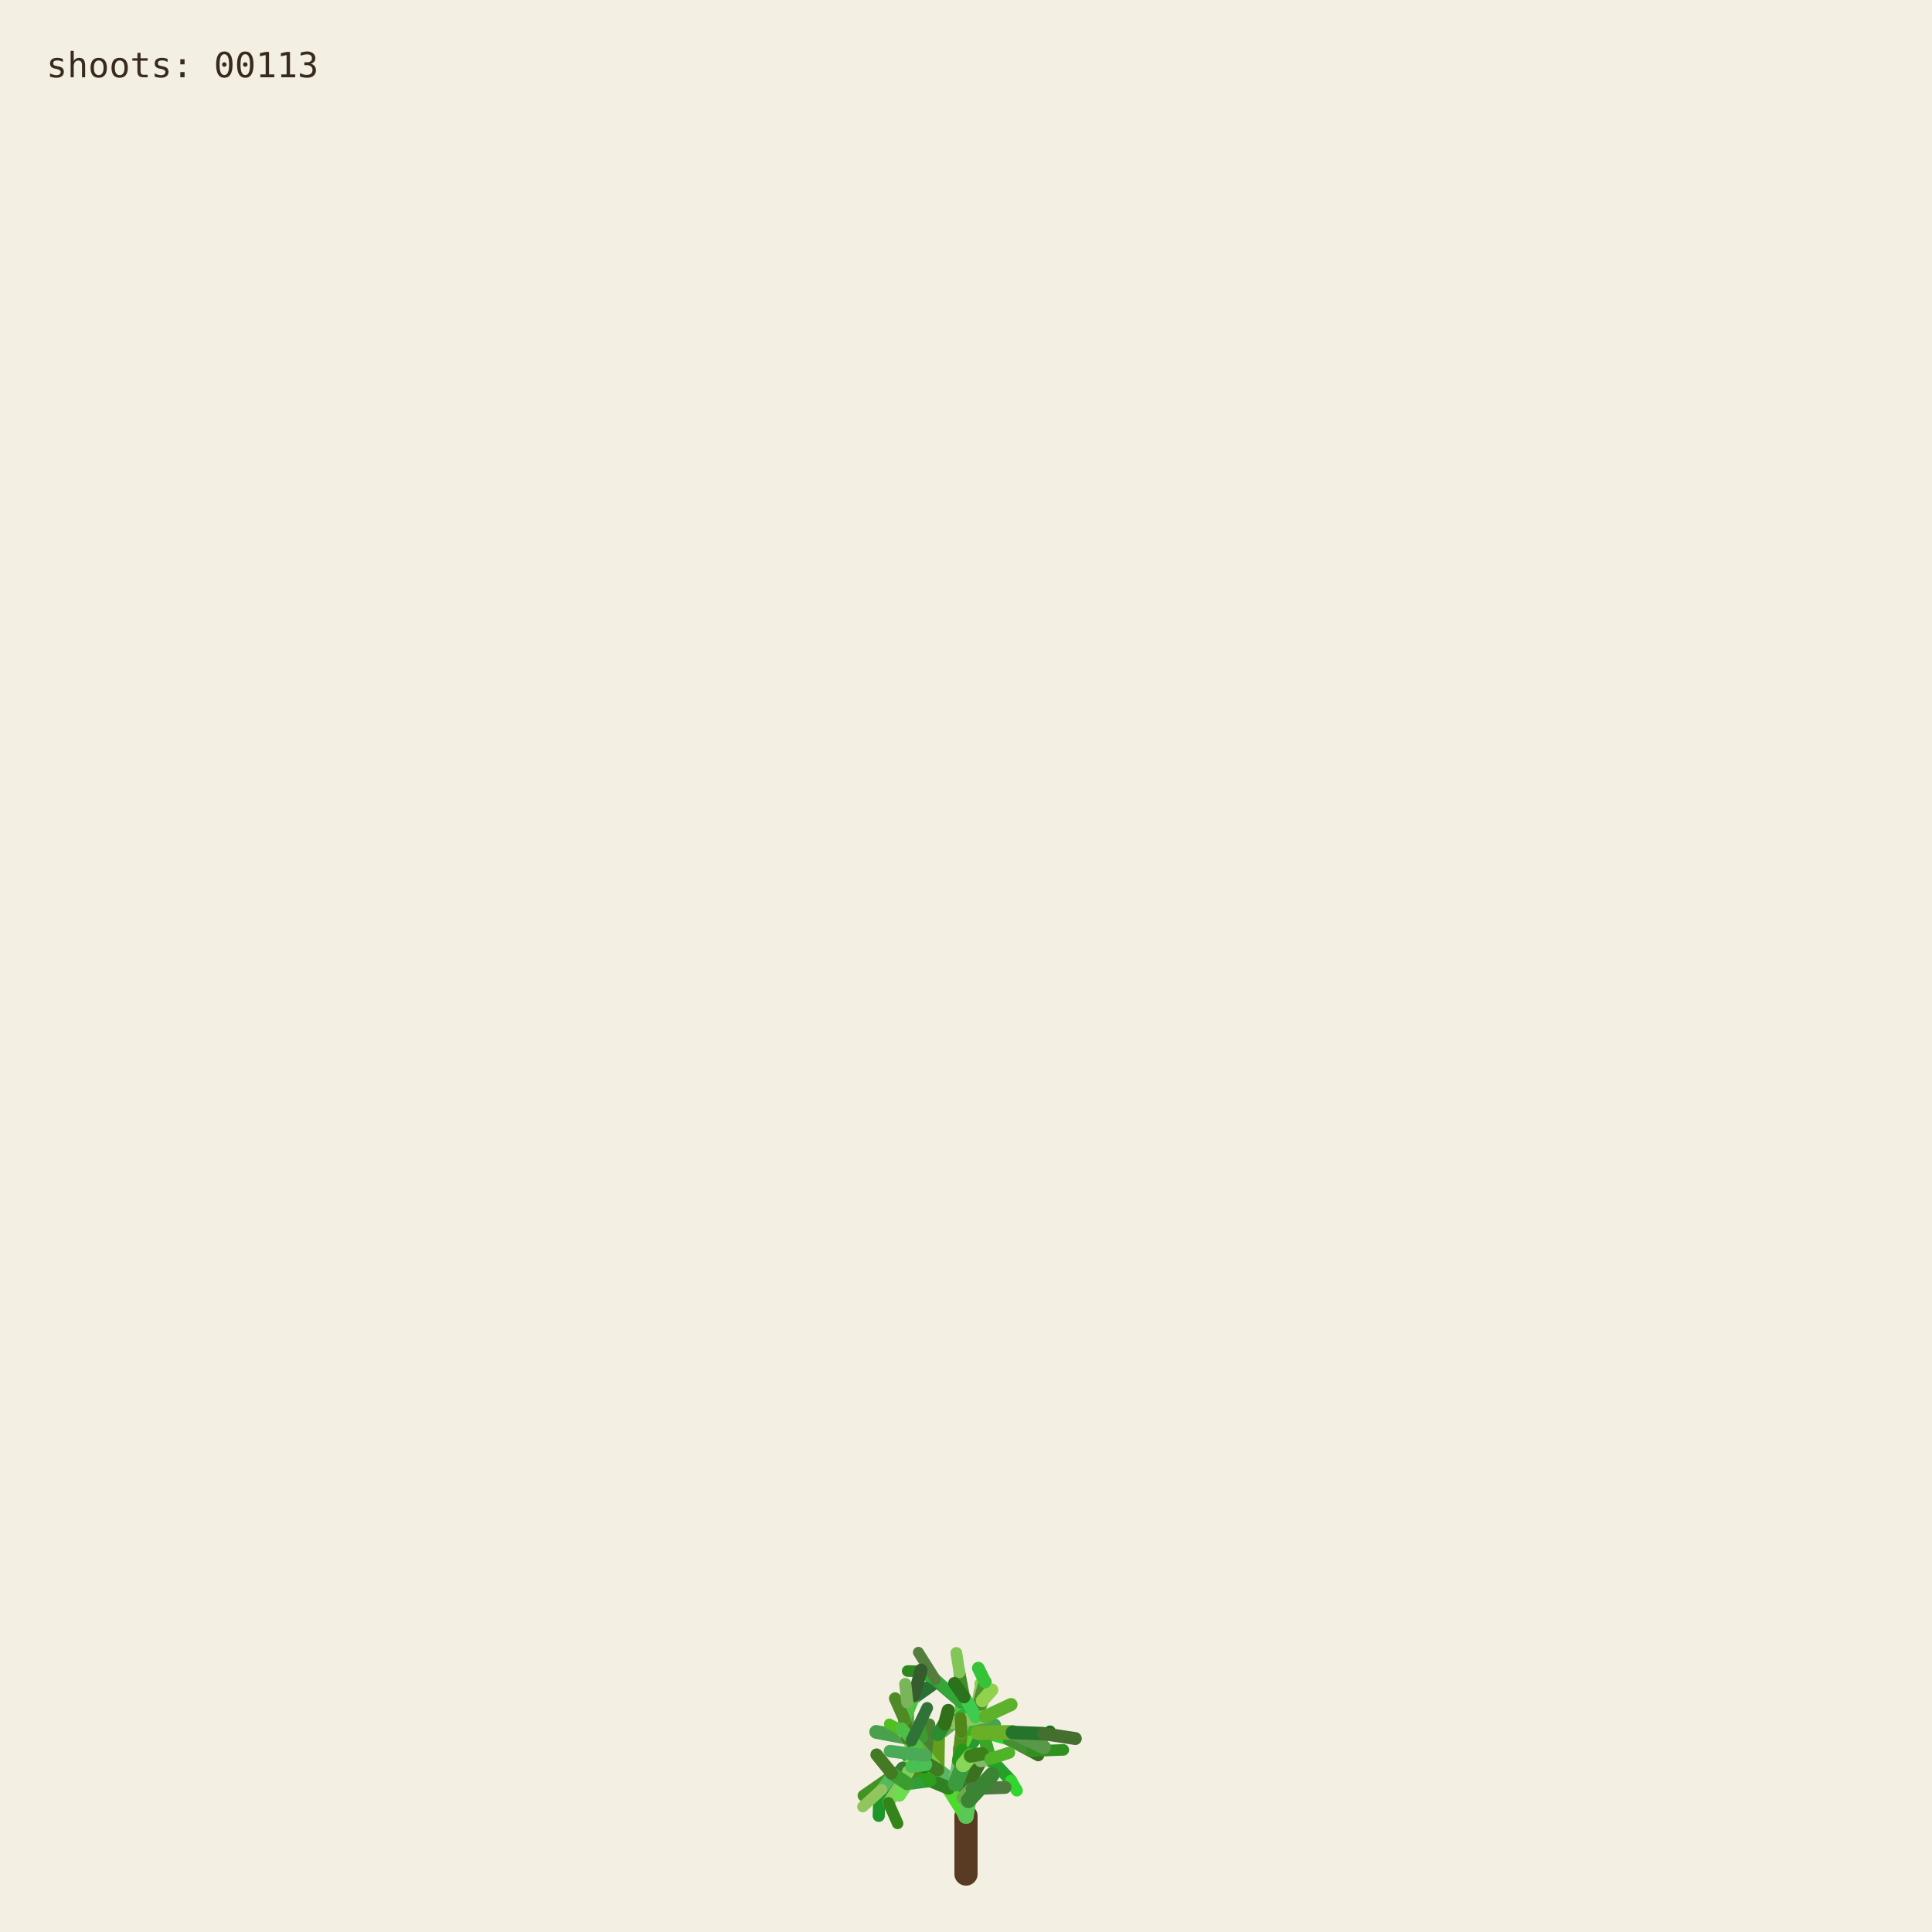
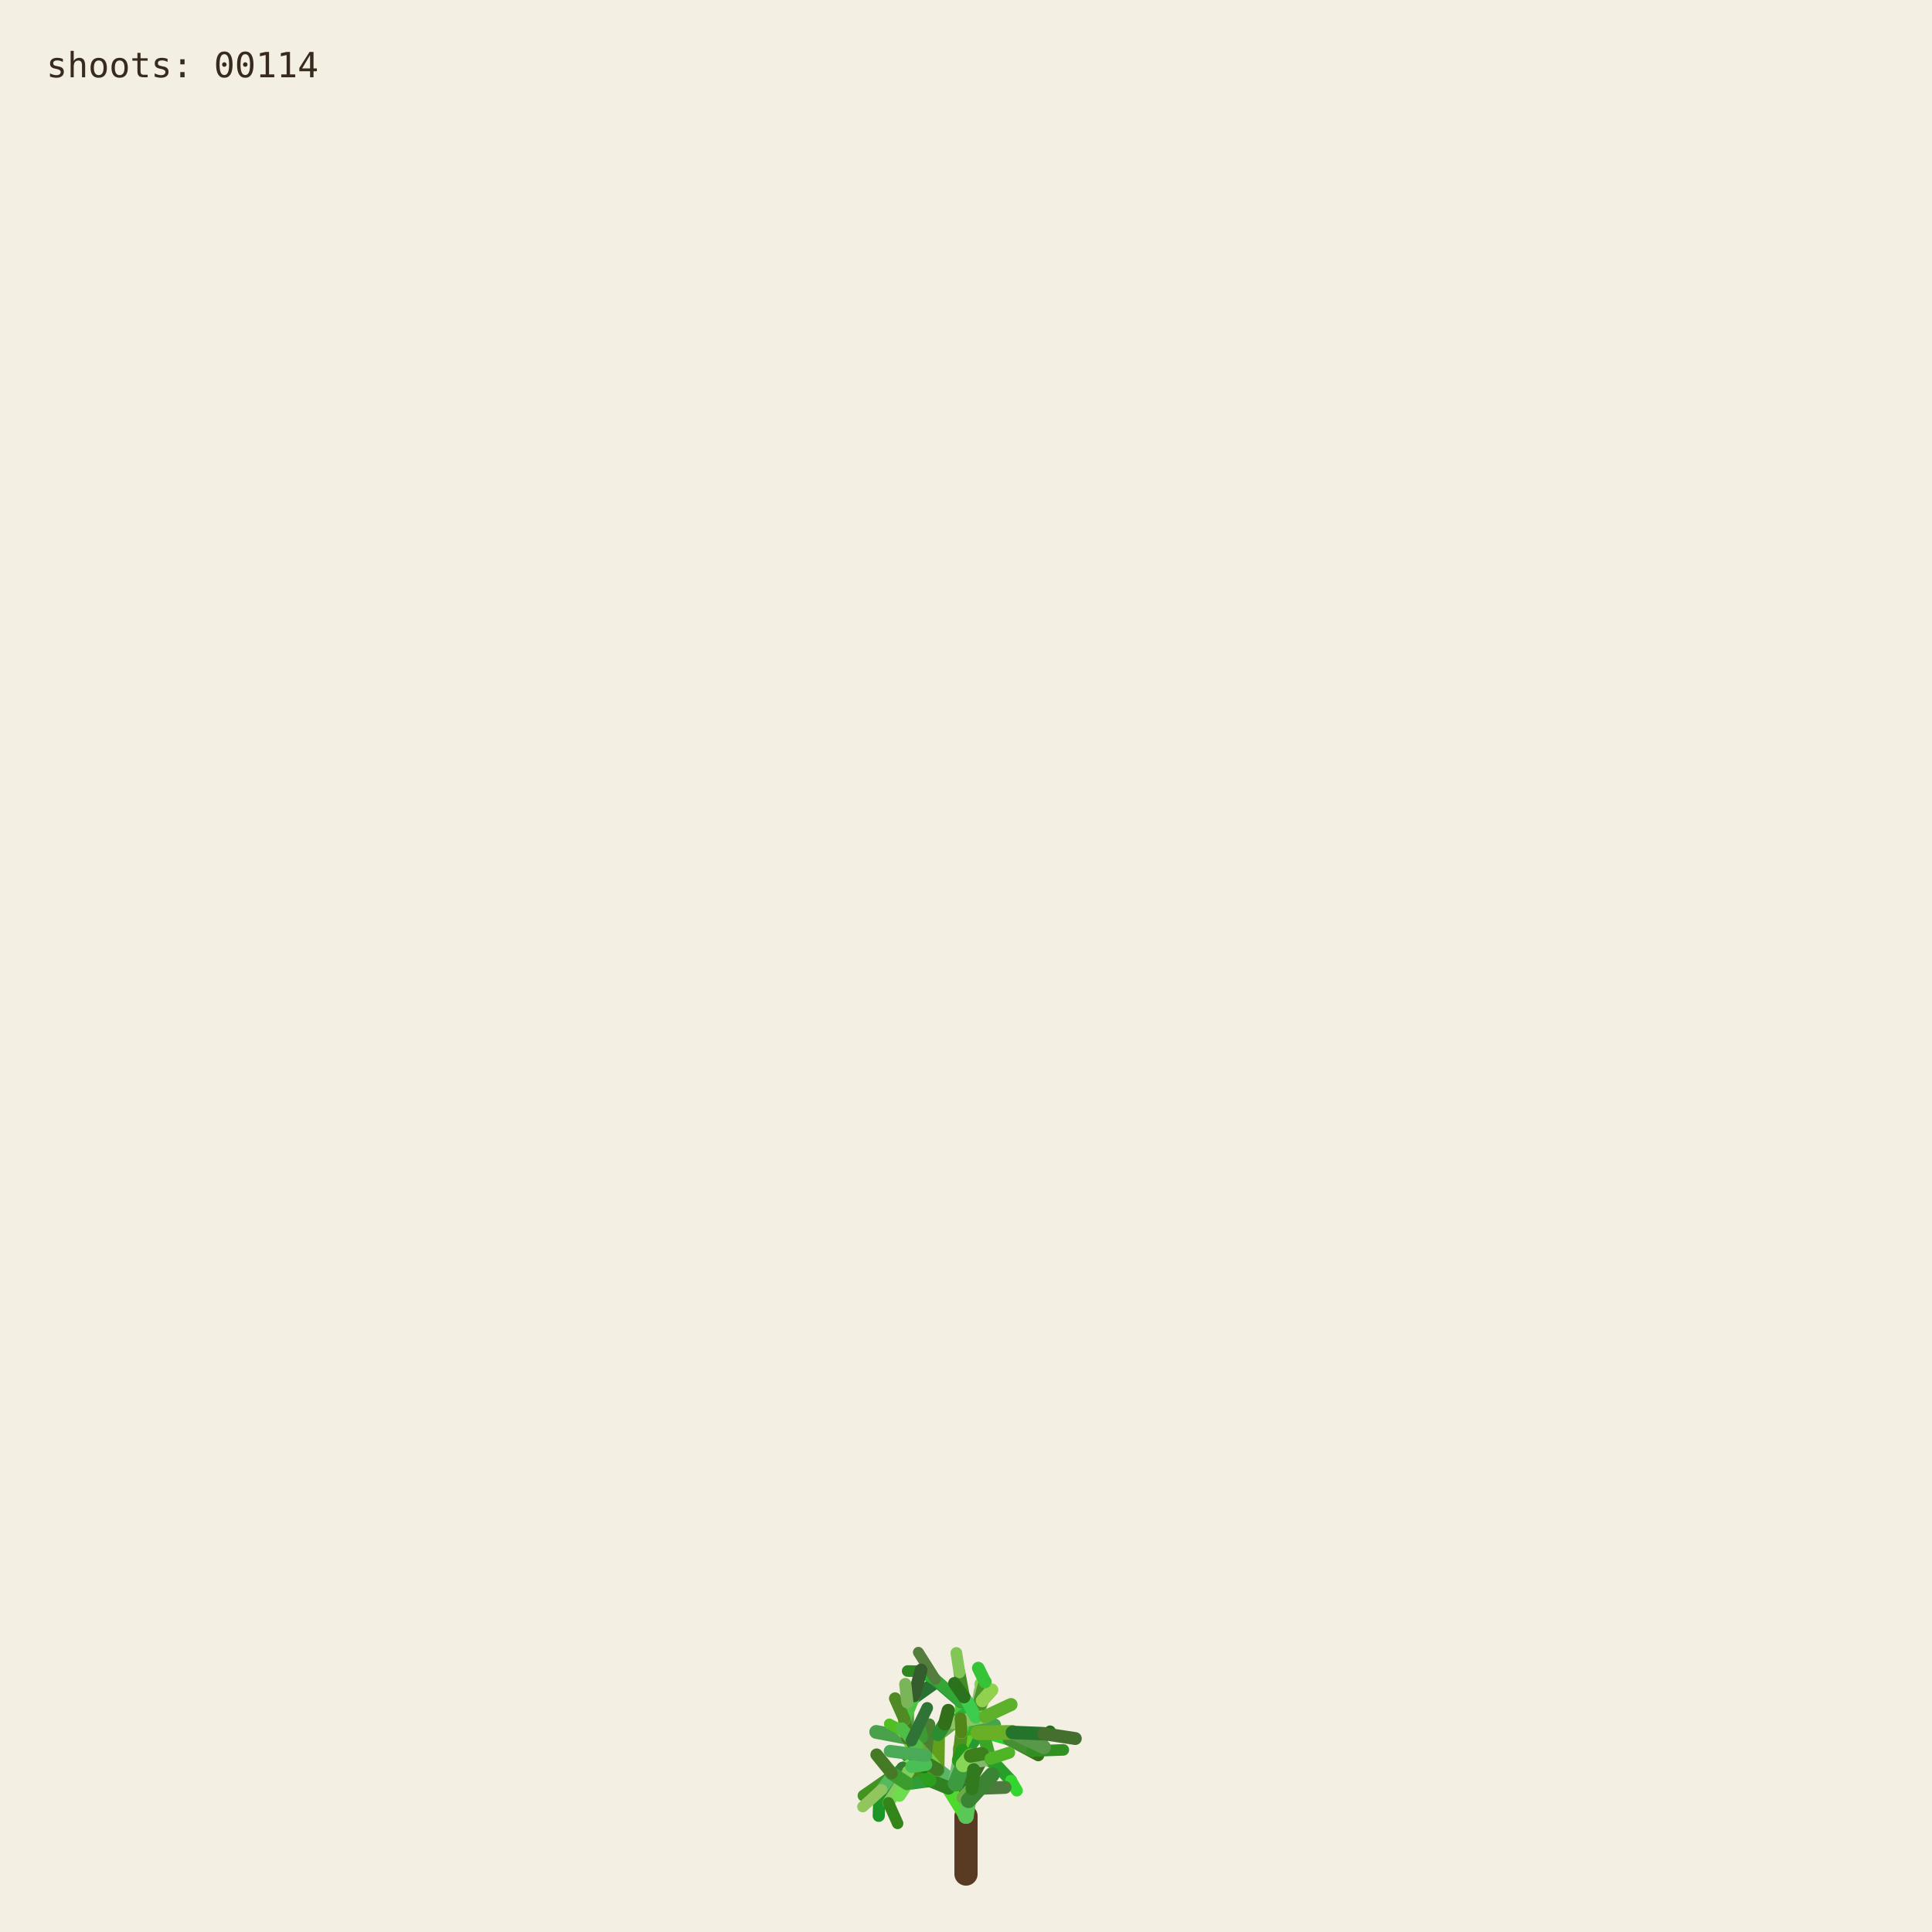
<svg xmlns="http://www.w3.org/2000/svg" viewBox="0 0 1000 1000" role="img" aria-labelledby="title desc">
  <rect width="1000" height="1000" fill="#f3efe3" />
  <g fill="none" stroke-linecap="round">
    <path d="M500 970 L500 940" stroke="#593a22" stroke-width="12" />
    <path d="M500.000 940.000 L494.591 923.254" stroke="hsl(89 50% 51%)" stroke-width="8.067" data-shoot="1" />
    <path d="M500.000 940.000 L498.548 930.480" stroke="hsl(108 42% 32%)" stroke-width="7.603" data-shoot="2" />
    <path d="M494.591 923.254 L485.237 916.016" stroke="hsl(129 39% 53%)" stroke-width="7.427" data-shoot="3" />
    <path d="M498.548 930.480 L502.606 920.794" stroke="hsl(125 41% 32%)" stroke-width="7.235" data-shoot="4" />
    <path d="M502.606 920.794 L496.770 905.343" stroke="hsl(93 34% 43%)" stroke-width="7.253" data-shoot="5" />
    <path d="M494.591 923.254 L497.365 909.040" stroke="hsl(116 35% 60%)" stroke-width="8.012" data-shoot="6" />
    <path d="M485.237 916.016 L485.497 897.710" stroke="hsl(89 69% 37%)" stroke-width="7.213" data-shoot="7" />
    <path d="M496.770 905.343 L501.215 895.004" stroke="hsl(92 66% 60%)" stroke-width="7.141" data-shoot="8" />
    <path d="M497.365 909.040 L506.164 896.866" stroke="hsl(126 59% 38%)" stroke-width="8.073" data-shoot="9" />
    <path d="M501.215 895.004 L510.832 888.548" stroke="hsl(91 35% 42%)" stroke-width="6.879" data-shoot="10" />
    <path d="M485.497 897.710 L493.416 891.622" stroke="hsl(104 36% 49%)" stroke-width="7.124" data-shoot="11" />
    <path d="M500.000 940.000 L490.927 925.443" stroke="hsl(108 70% 51%)" stroke-width="7.399" data-shoot="12" />
    <path d="M485.237 916.016 L479.157 913.325" stroke="hsl(112 69% 34%)" stroke-width="7.149" data-shoot="13" />
    <path d="M490.927 925.443 L481.351 921.527" stroke="hsl(111 58% 32%)" stroke-width="6.945" data-shoot="14" />
    <path d="M498.548 930.480 L503.173 925.799" stroke="hsl(98 40% 48%)" stroke-width="6.990" data-shoot="15" />
    <path d="M496.770 905.343 L505.035 888.845" stroke="hsl(101 68% 48%)" stroke-width="6.979" data-shoot="16" />
    <path d="M493.416 891.622 L508.817 896.643" stroke="hsl(128 70% 39%)" stroke-width="6.561" data-shoot="17" />
    <path d="M479.157 913.325 L469.750 899.500" stroke="hsl(95 57% 50%)" stroke-width="7.139" data-shoot="18" />
    <path d="M505.035 888.845 L508.436 880.301" stroke="hsl(98 53% 41%)" stroke-width="6.832" data-shoot="19" />
    <path d="M501.215 895.004 L501.550 888.479" stroke="hsl(112 68% 42%)" stroke-width="6.773" data-shoot="20" />
    <path d="M485.237 916.016 L479.029 908.697" stroke="hsl(100 57% 53%)" stroke-width="6.945" data-shoot="21" />
    <path d="M502.606 920.794 L496.127 911.207" stroke="hsl(123 62% 40%)" stroke-width="6.865" data-shoot="22" />
    <path d="M496.127 911.207 L497.635 896.782" stroke="hsl(93 65% 34%)" stroke-width="6.505" data-shoot="23" />
    <path d="M494.591 923.254 L500.793 909.571" stroke="hsl(113 71% 34%)" stroke-width="7.895" data-shoot="24" />
    <path d="M485.237 916.016 L479.462 917.793" stroke="hsl(99 66% 28%)" stroke-width="7.154" data-shoot="25" />
    <path d="M485.237 916.016 L473.231 912.147" stroke="hsl(93 38% 42%)" stroke-width="6.997" data-shoot="26" />
    <path d="M485.237 916.016 L473.737 913.680" stroke="hsl(114 35% 58%)" stroke-width="6.828" data-shoot="27" />
    <path d="M497.635 896.782 L497.395 881.015" stroke="hsl(110 56% 51%)" stroke-width="6.336" data-shoot="28" />
    <path d="M469.750 899.500 L453.522 896.436" stroke="hsl(121 37% 46%)" stroke-width="7.140" data-shoot="29" />
    <path d="M481.351 921.527 L469.530 923.105" stroke="hsl(126 55% 40%)" stroke-width="6.995" data-shoot="30" />
    <path d="M505.035 888.845 L499.035 878.436" stroke="hsl(88 42% 31%)" stroke-width="6.545" data-shoot="31" />
    <path d="M502.606 920.794 L507.653 911.330" stroke="hsl(99 57% 28%)" stroke-width="6.856" data-shoot="32" />
    <path d="M481.351 921.527 L478.279 914.724" stroke="hsl(122 35% 29%)" stroke-width="6.742" data-shoot="33" />
    <path d="M508.817 896.643 L522.168 900.369" stroke="hsl(122 67% 50%)" stroke-width="6.210" data-shoot="34" />
    <path d="M479.029 908.697 L477.185 899.261" stroke="hsl(124 64% 35%)" stroke-width="6.693" data-shoot="35" />
    <path d="M494.591 923.254 L498.563 913.442" stroke="hsl(122 45% 42%)" stroke-width="7.987" data-shoot="36" />
    <path d="M473.737 913.680 L467.283 915.265" stroke="hsl(125 60% 37%)" stroke-width="6.814" data-shoot="37" />
    <path d="M481.351 921.527 L469.226 908.135" stroke="hsl(113 69% 37%)" stroke-width="6.660" data-shoot="38" />
    <path d="M473.231 912.147 L461.374 919.424" stroke="hsl(100 70% 60%)" stroke-width="6.453" data-shoot="39" />
    <path d="M497.635 896.782 L500.334 886.420" stroke="hsl(108 47% 53%)" stroke-width="6.302" data-shoot="40" />
    <path d="M467.283 915.265 L455.168 929.331" stroke="hsl(120 40% 35%)" stroke-width="6.786" data-shoot="41" />
    <path d="M508.817 896.643 L512.869 911.725" stroke="hsl(110 63% 40%)" stroke-width="6.518" data-shoot="42" />
    <path d="M496.127 911.207 L497.987 905.795" stroke="hsl(115 70% 35%)" stroke-width="6.363" data-shoot="43" />
    <path d="M507.653 911.330 L512.674 910.357" stroke="hsl(104 36% 57%)" stroke-width="6.747" data-shoot="44" />
    <path d="M479.157 913.325 L470.181 917.185" stroke="hsl(95 64% 53%)" stroke-width="6.833" data-shoot="45" />
    <path d="M469.750 899.500 L469.633 881.151" stroke="hsl(111 38% 45%)" stroke-width="6.815" data-shoot="46" />
    <path d="M479.029 908.697 L480.879 892.655" stroke="hsl(102 44% 35%)" stroke-width="6.467" data-shoot="47" />
    <path d="M500.334 886.420 L507.457 881.593" stroke="hsl(118 47% 56%)" stroke-width="6.197" data-shoot="48" />
    <path d="M461.374 919.424 L446.935 929.431" stroke="hsl(102 65% 35%)" stroke-width="6.069" data-shoot="49" />
    <path d="M508.436 880.301 L507.585 871.602" stroke="hsl(97 61% 57%)" stroke-width="6.448" data-shoot="50" />
    <path d="M512.674 910.357 L523.304 921.702" stroke="hsl(122 61% 39%)" stroke-width="6.341" data-shoot="51" />
    <path d="M500.000 940.000 L501.279 931.882" stroke="hsl(118 51% 56%)" stroke-width="7.998" data-shoot="52" />
    <path d="M499.035 878.436 L496.590 865.625" stroke="hsl(103 58% 35%)" stroke-width="6.115" data-shoot="53" />
    <path d="M485.497 897.710 L488.970 892.287" stroke="hsl(123 54% 36%)" stroke-width="7.087" data-shoot="54" />
    <path d="M496.590 865.625 L495.009 855.557" stroke="hsl(97 49% 56%)" stroke-width="6.061" data-shoot="55" />
    <path d="M469.633 881.151 L484.418 870.623" stroke="hsl(128 48% 30%)" stroke-width="6.659" data-shoot="56" />
    <path d="M485.237 916.016 L477.752 911.974" stroke="hsl(90 58% 50%)" stroke-width="6.898" data-shoot="57" />
    <path d="M498.563 913.442 L502.383 908.863" stroke="hsl(97 61% 59%)" stroke-width="7.688" data-shoot="58" />
    <path d="M479.157 913.325 L464.639 921.037" stroke="hsl(94 69% 32%)" stroke-width="6.531" data-shoot="59" />
    <path d="M478.279 914.724 L471.794 900.929" stroke="hsl(117 71% 29%)" stroke-width="6.231" data-shoot="60" />
    <path d="M522.168 900.369 L536.734 901.964" stroke="hsl(111 46% 60%)" stroke-width="6.038" data-shoot="61" />
    <path d="M471.794 900.929 L465.848 895.170" stroke="hsl(103 40% 56%)" stroke-width="5.768" data-shoot="62" />
    <path d="M469.750 899.500 L468.128 889.982" stroke="hsl(93 64% 30%)" stroke-width="6.667" data-shoot="63" />
    <path d="M477.185 899.261 L475.657 893.582" stroke="hsl(113 52% 40%)" stroke-width="6.319" data-shoot="64" />
    <path d="M479.029 908.697 L474.737 903.891" stroke="hsl(93 52% 43%)" stroke-width="6.709" data-shoot="65" />
    <path d="M523.304 921.702 L526.314 926.781" stroke="hsl(119 67% 51%)" stroke-width="6.166" data-shoot="66" />
    <path d="M505.035 888.845 L507.387 875.338" stroke="hsl(96 40% 59%)" stroke-width="6.739" data-shoot="67" />
    <path d="M522.168 900.369 L537.413 908.545" stroke="hsl(99 61% 27%)" stroke-width="6.155" data-shoot="68" />
    <path d="M497.395 881.015 L483.011 868.683" stroke="hsl(129 53% 36%)" stroke-width="6.314" data-shoot="69" />
    <path d="M522.168 900.369 L534.219 906.339" stroke="hsl(108 48% 38%)" stroke-width="6.199" data-shoot="70" />
    <path d="M493.416 891.622 L507.262 882.093" stroke="hsl(127 63% 43%)" stroke-width="6.826" data-shoot="71" />
    <path d="M502.383 908.863 L508.238 907.761" stroke="hsl(99 66% 30%)" stroke-width="7.032" data-shoot="72" />
    <path d="M508.817 896.643 L514.829 892.790" stroke="hsl(125 40% 46%)" stroke-width="6.585" data-shoot="73" />
    <path d="M468.128 889.982 L473.133 877.764" stroke="hsl(115 52% 51%)" stroke-width="6.671" data-shoot="74" />
    <path d="M465.848 895.170 L460.313 892.280" stroke="hsl(102 70% 44%)" stroke-width="5.549" data-shoot="75" />
    <path d="M468.128 889.982 L463.284 879.089" stroke="hsl(94 59% 34%)" stroke-width="6.302" data-shoot="76" />
    <path d="M461.374 919.424 L456.357 926.300" stroke="hsl(126 42% 53%)" stroke-width="6.125" data-shoot="77" />
    <path d="M483.011 868.683 L476.458 865.059" stroke="hsl(124 68% 42%)" stroke-width="6.199" data-shoot="78" />
    <path d="M455.168 929.331 L454.837 939.862" stroke="hsl(125 68% 35%)" stroke-width="6.316" data-shoot="79" />
    <path d="M534.219 906.339 L550.383 905.736" stroke="hsl(112 63% 35%)" stroke-width="5.969" data-shoot="80" />
    <path d="M470.181 917.185 L459.860 933.116" stroke="hsl(100 53% 58%)" stroke-width="6.224" data-shoot="81" />
    <path d="M497.395 881.015 L484.197 869.260" stroke="hsl(122 53% 43%)" stroke-width="5.862" data-shoot="82" />
    <path d="M536.734 901.964 L543.504 896.023" stroke="hsl(116 68% 27%)" stroke-width="5.871" data-shoot="83" />
    <path d="M476.458 865.059 L469.801 864.922" stroke="hsl(112 62% 33%)" stroke-width="6.006" data-shoot="84" />
    <path d="M506.164 896.866 L524.059 896.699" stroke="hsl(91 64% 42%)" stroke-width="7.575" data-shoot="85" />
    <path d="M485.237 916.016 L472.910 908.590" stroke="hsl(102 57% 31%)" stroke-width="6.875" data-shoot="86" />
    <path d="M469.530 923.105 L465.520 929.278" stroke="hsl(107 67% 59%)" stroke-width="6.616" data-shoot="87" />
    <path d="M505.035 888.845 L509.868 870.612" stroke="hsl(101 57% 37%)" stroke-width="6.791" data-shoot="88" />
    <path d="M493.416 891.622 L509.951 888.485" stroke="hsl(92 44% 58%)" stroke-width="6.812" data-shoot="89" />
    <path d="M503.173 925.799 L520.191 925.155" stroke="hsl(105 34% 36%)" stroke-width="6.682" data-shoot="90" />
    <path d="M474.737 903.891 L466.772 894.583" stroke="hsl(116 48% 51%)" stroke-width="6.158" data-shoot="91" />
    <path d="M484.197 869.260 L475.358 855.233" stroke="hsl(100 34% 37%)" stroke-width="5.647" data-shoot="92" />
    <path d="M505.035 888.845 L500.829 880.951" stroke="hsl(127 58% 52%)" stroke-width="6.474" data-shoot="93" />
    <path d="M479.157 913.325 L471.905 914.367" stroke="hsl(125 48% 52%)" stroke-width="6.716" data-shoot="94" />
    <path d="M501.279 931.882 L513.403 918.671" stroke="hsl(114 44% 36%)" stroke-width="7.978" data-shoot="95" />
    <path d="M524.059 896.699 L540.269 904.338" stroke="hsl(108 35% 44%)" stroke-width="7.297" data-shoot="96" />
    <path d="M524.059 896.699 L540.170 897.356" stroke="hsl(125 52% 30%)" stroke-width="6.964" data-shoot="97" />
    <path d="M497.635 896.782 L497.191 889.399" stroke="hsl(88 69% 31%)" stroke-width="6.119" data-shoot="98" />
    <path d="M508.436 880.301 L513.376 874.721" stroke="hsl(89 59% 56%)" stroke-width="6.732" data-shoot="99" />
    <path d="M469.530 923.105 L461.520 917.825" stroke="hsl(113 54% 40%)" stroke-width="7.033" data-shoot="100" />
    <path d="M473.133 877.764 L476.780 864.372" stroke="hsl(110 34% 27%)" stroke-width="6.596" data-shoot="101" />
    <path d="M471.794 900.929 L479.914 884.001" stroke="hsl(126 41% 32%)" stroke-width="6.024" data-shoot="102" />
    <path d="M512.674 910.357 L522.333 907.203" stroke="hsl(103 64% 43%)" stroke-width="6.219" data-shoot="103" />
    <path d="M509.868 870.612 L506.361 863.395" stroke="hsl(120 56% 49%)" stroke-width="6.521" data-shoot="104" />
    <path d="M540.170 897.356 L556.575 899.863" stroke="hsl(100 40% 31%)" stroke-width="6.676" data-shoot="105" />
    <path d="M459.860 933.116 L464.616 943.790" stroke="hsl(105 68% 31%)" stroke-width="5.925" data-shoot="106" />
    <path d="M461.520 917.825 L453.738 908.211" stroke="hsl(98 54% 31%)" stroke-width="6.452" data-shoot="107" />
    <path d="M509.951 888.485 L523.296 882.278" stroke="hsl(97 61% 43%)" stroke-width="6.765" data-shoot="108" />
    <path d="M479.029 908.697 L460.671 906.383" stroke="hsl(128 39% 48%)" stroke-width="6.494" data-shoot="109" />
    <path d="M469.633 881.151 L468.563 871.658" stroke="hsl(98 38% 53%)" stroke-width="6.301" data-shoot="110" />
    <path d="M456.357 926.300 L446.582 935.154" stroke="hsl(90 47% 57%)" stroke-width="5.838" data-shoot="111" />
    <path d="M488.970 892.287 L490.829 885.358" stroke="hsl(104 63% 27%)" stroke-width="6.888" data-shoot="112" />
    <path d="M499.035 878.436 L493.946 871.238" stroke="hsl(110 61% 28%)" stroke-width="6.405" data-shoot="113" />
+     <path d="M503.173 925.799 L503.949 916.037" stroke="hsl(108 61% 30%)" stroke-width="6.764" data-shoot="114" />
  </g>
-   <text x="24" y="40" font-family="monospace" font-size="18" fill="#382a1e">shoots: 00113</text>
+   <text x="24" y="40" font-family="monospace" font-size="18" fill="#382a1e">shoots: 00114</text>
</svg>
